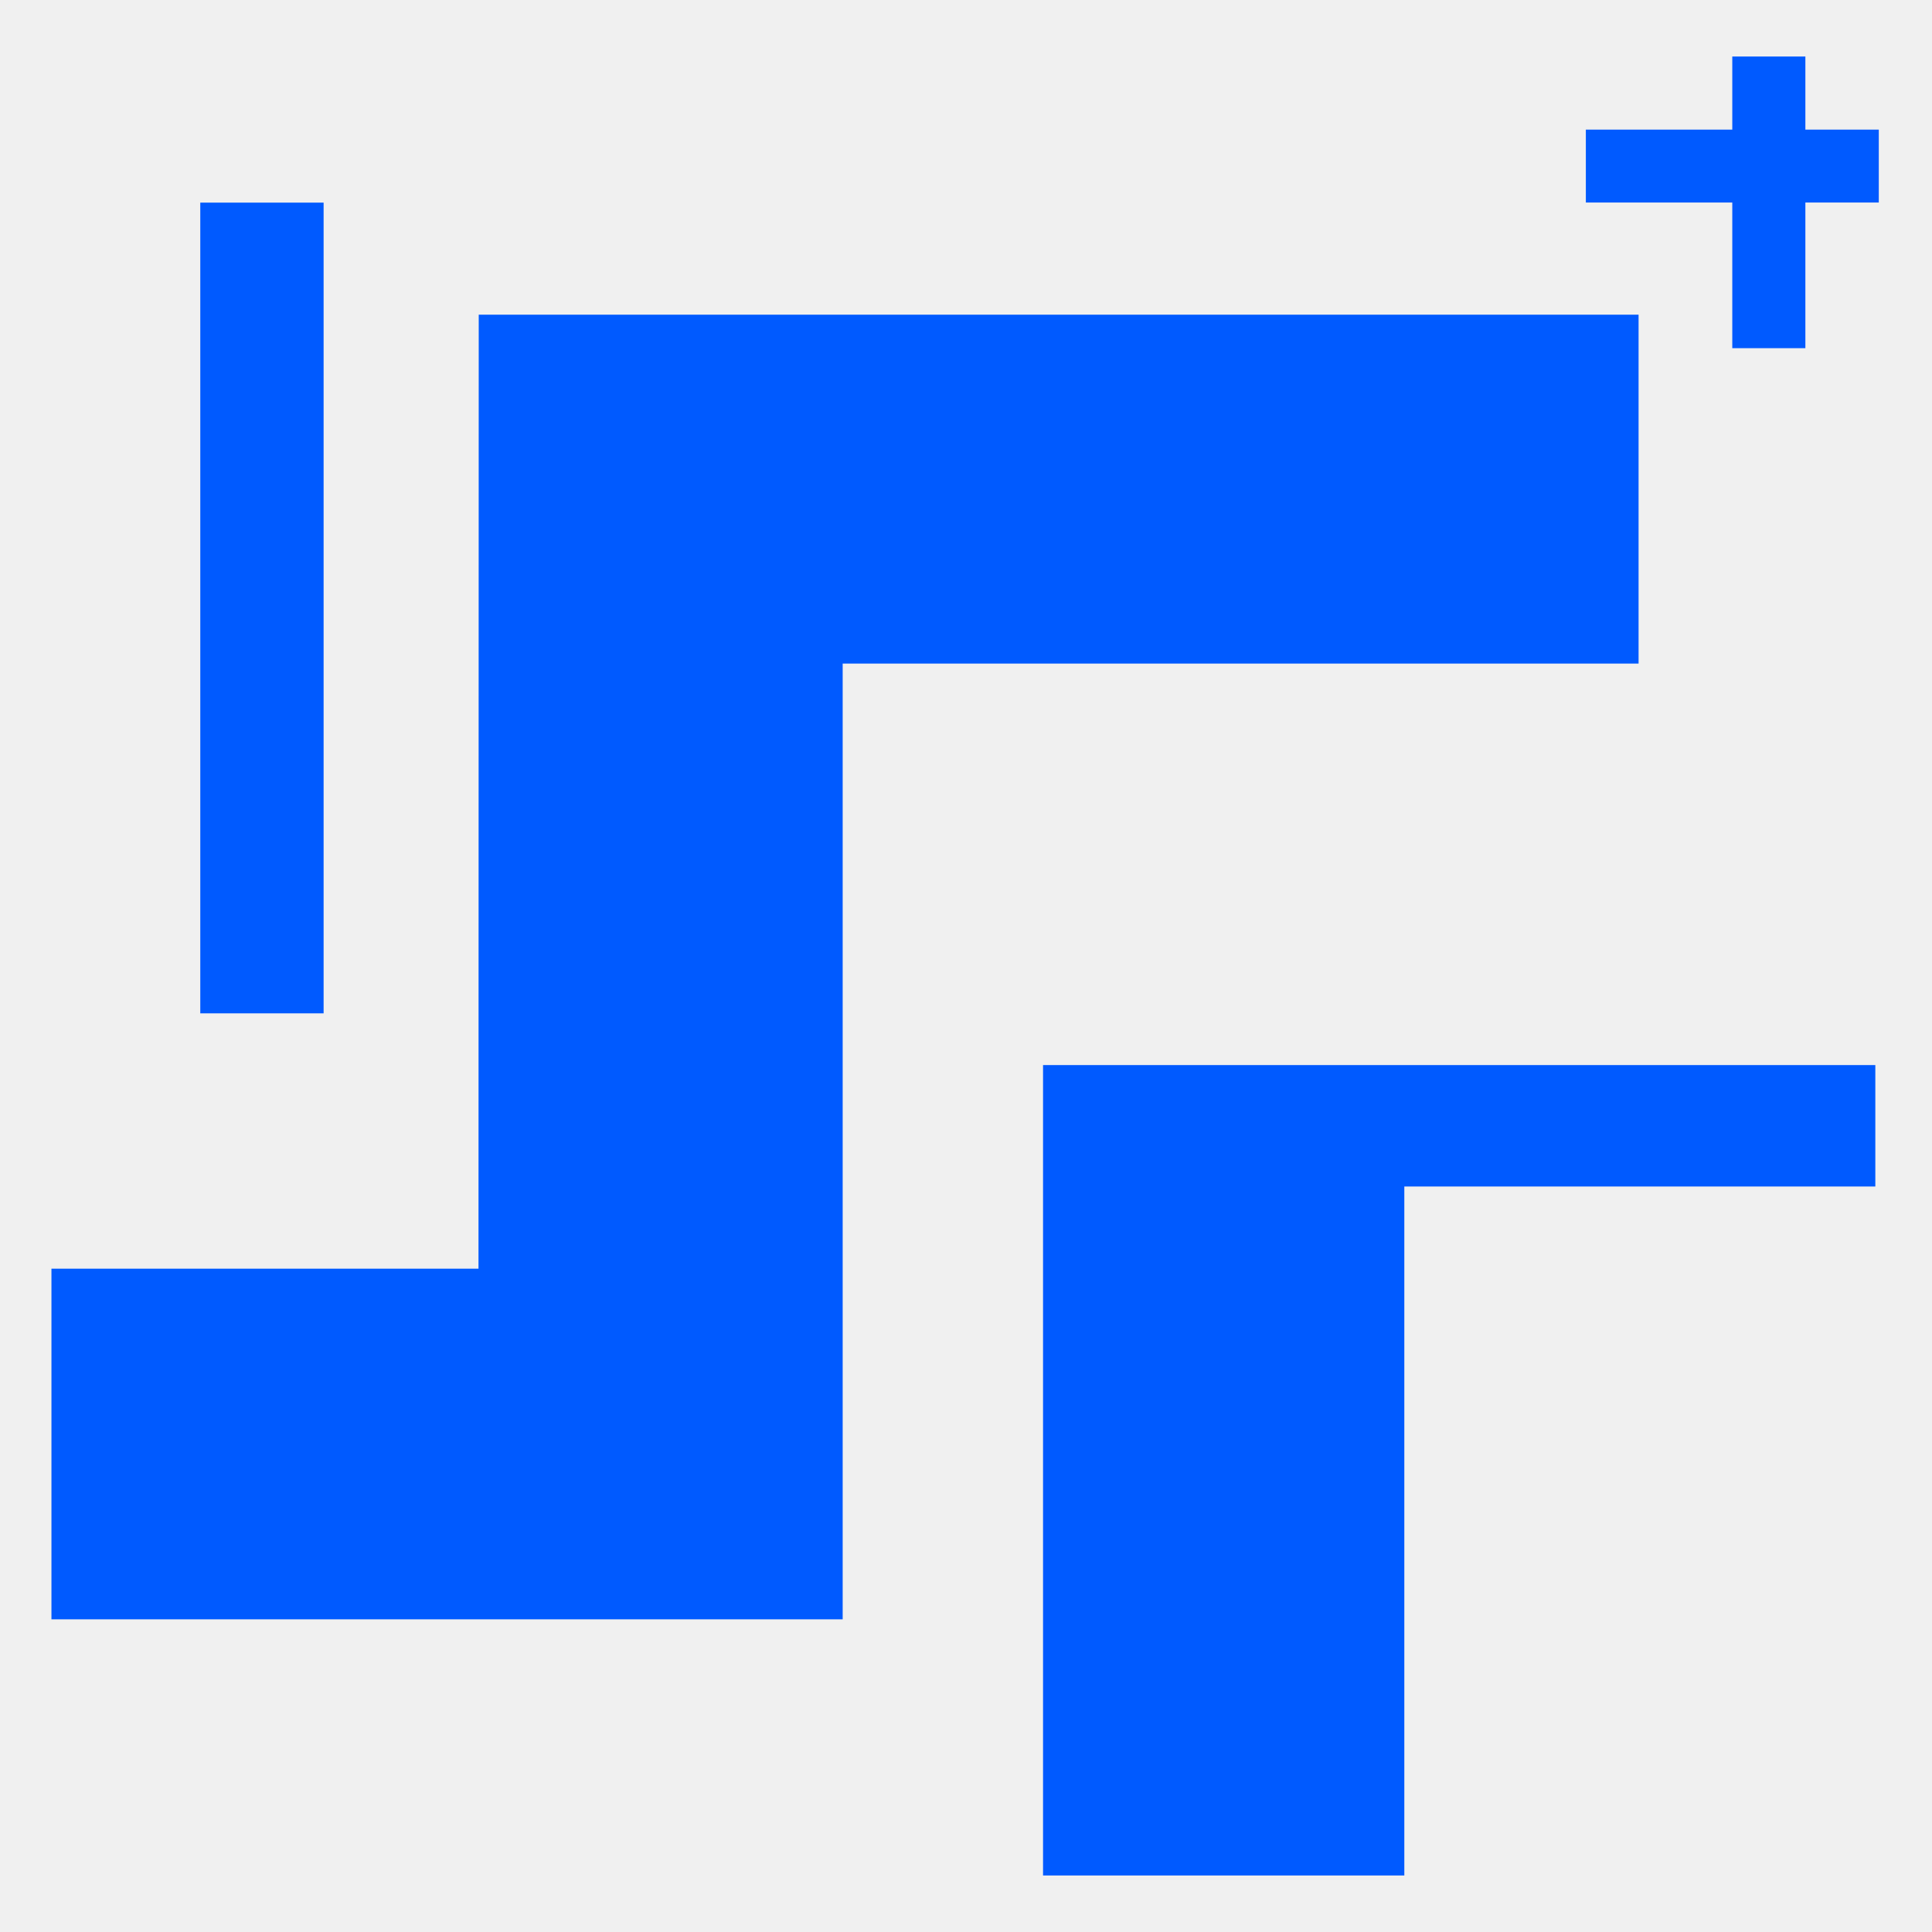
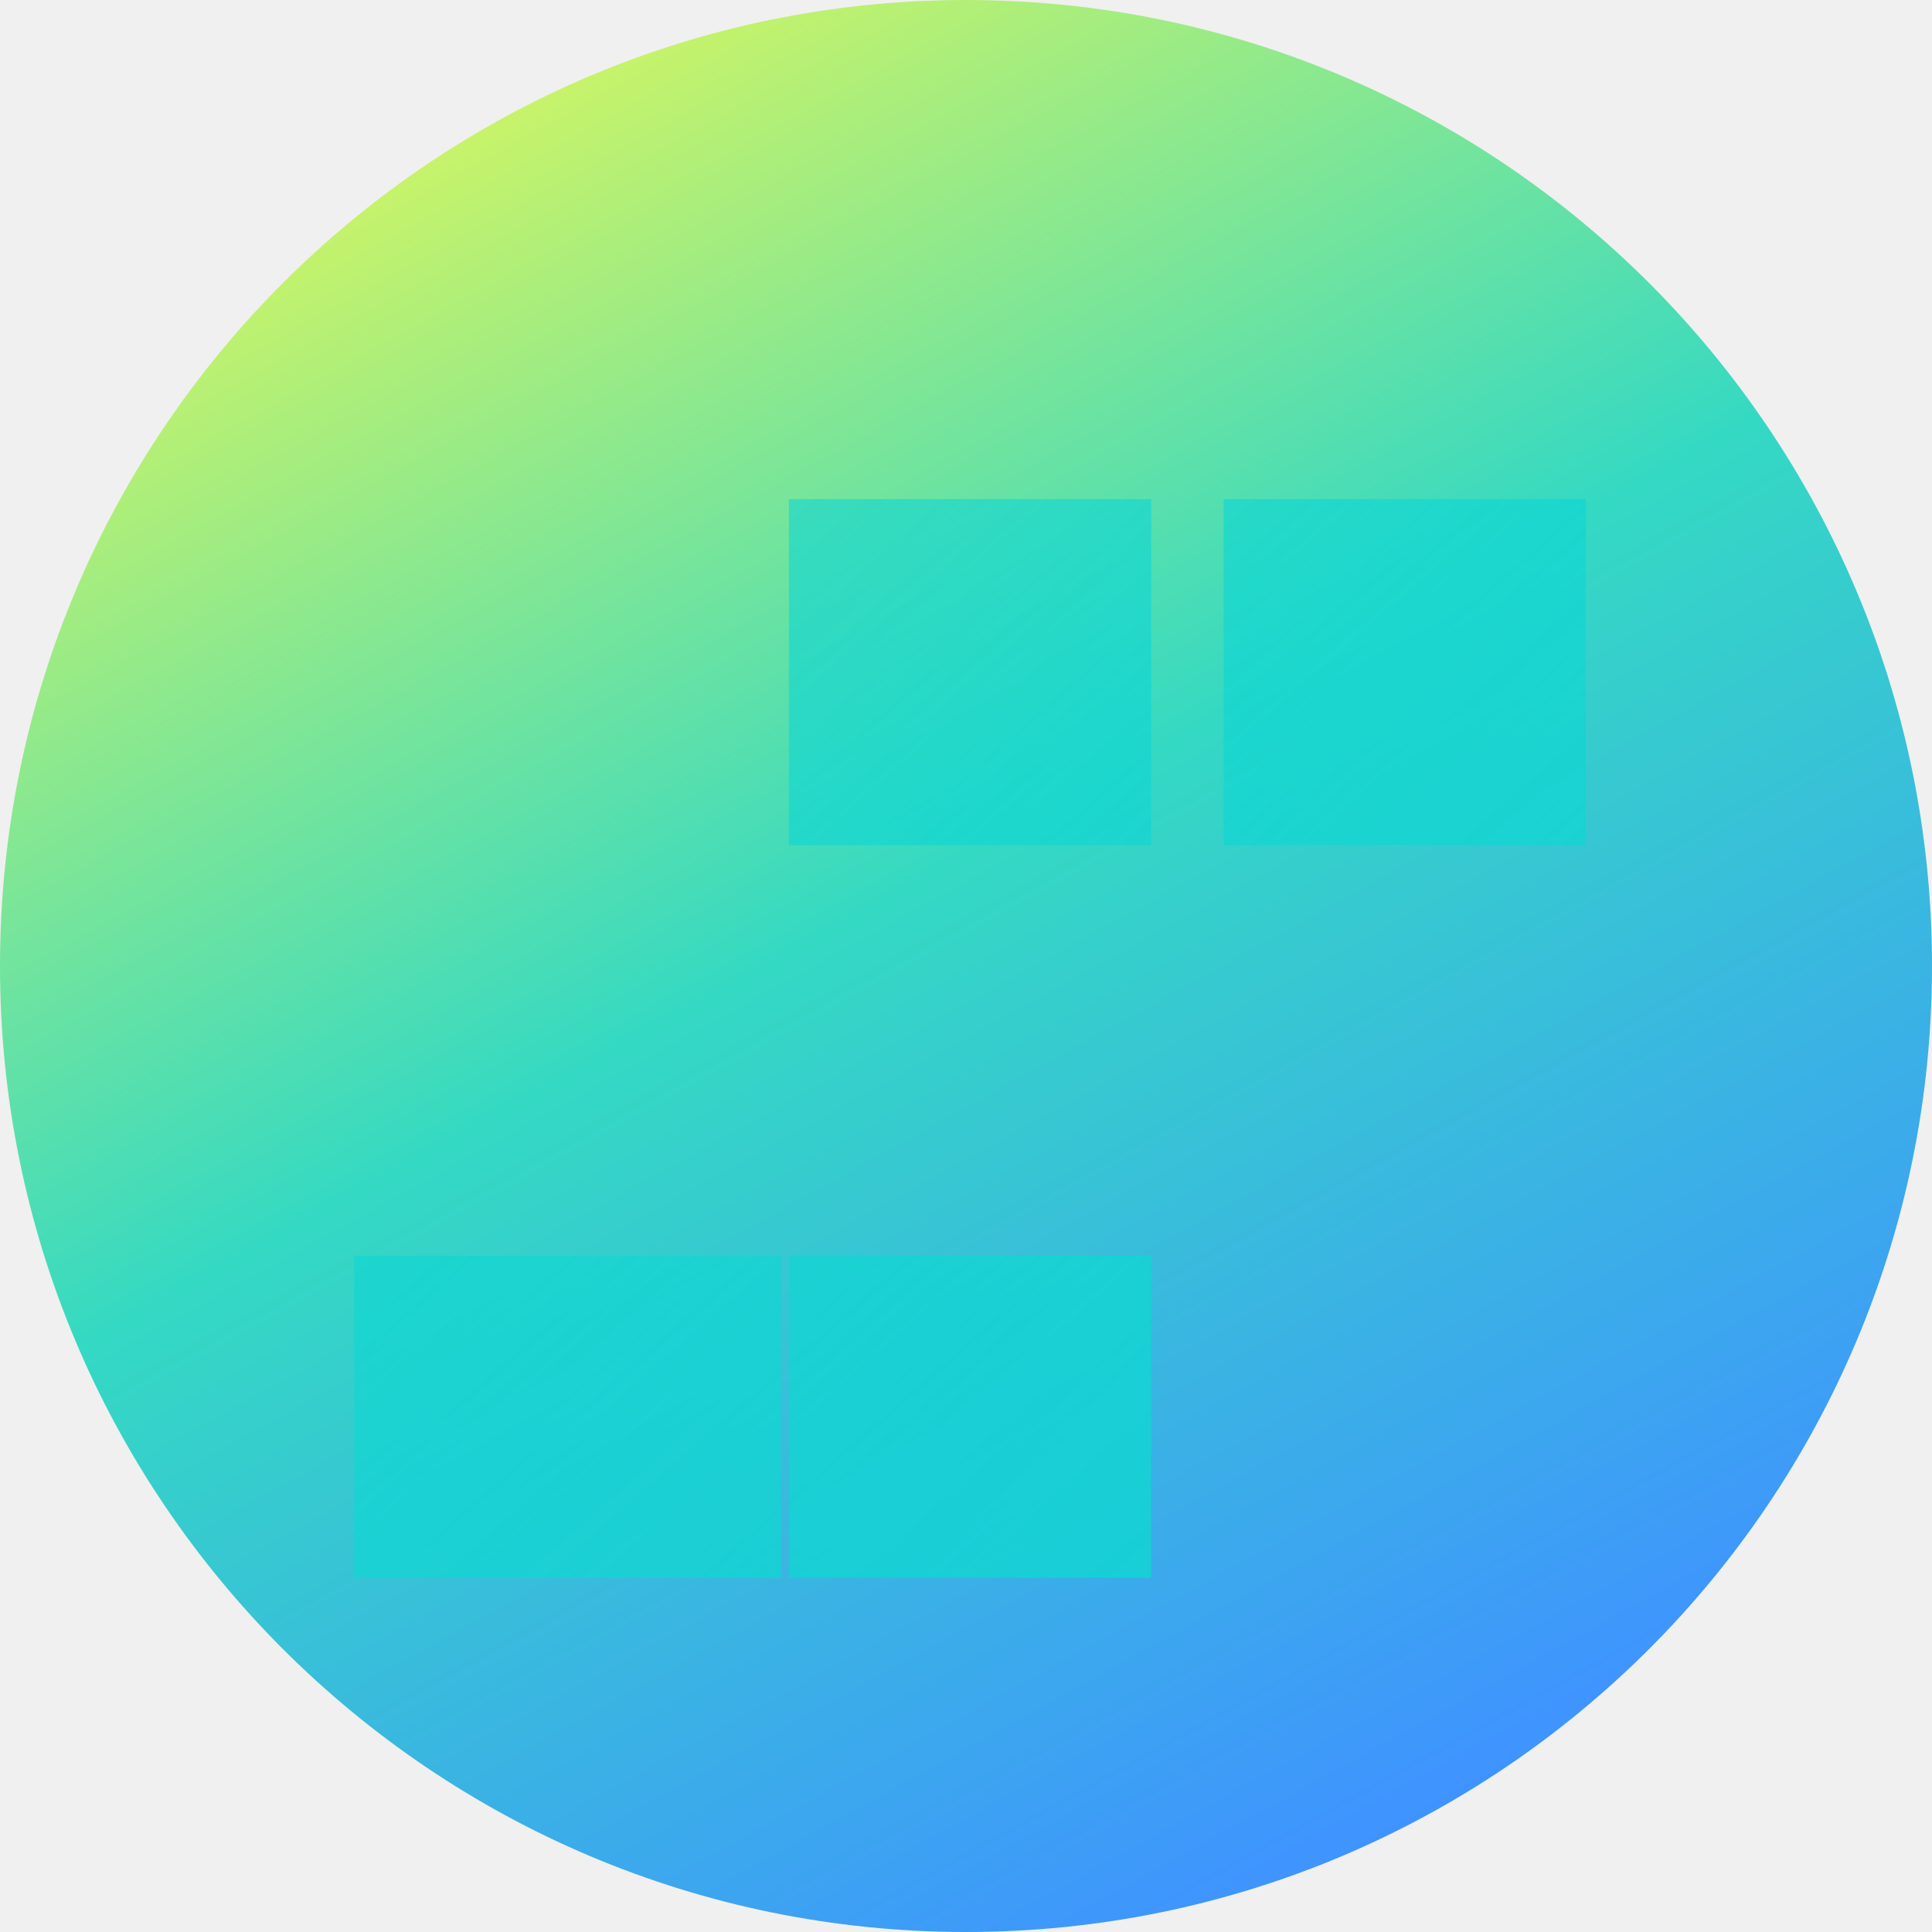
- <svg xmlns="http://www.w3.org/2000/svg" width="24" height="24" viewBox="0 0 24 24" fill="none">
-   <g clip-path="url(#clip0_10683_3111)">
-     <path d="M23.296 14.739H17.445V23.298H12.957V13.231H23.296V14.739ZM20.355 8.243H10.468V20.116H0.639V15.76H5.944L5.947 3.909H20.355V8.243ZM4.02 12.588H2.488V2.517H4.02V12.588ZM22.427 1.61H23.339V2.516H22.427V4.325H21.519V2.516H19.7V1.61H21.519V0.702H22.427V1.61Z" fill="#005AFF" />
-   </g>
+ <svg xmlns="http://www.w3.org/2000/svg" width="24" height="24" style="flex:none;line-height:1" viewBox="0 0 24 24" fill="none">
  <defs>
-     <clipPath id="clip0_10683_3111">
-       <rect width="24" height="24" fill="white" />
-     </clipPath>
+     <linearGradient id="stepfun-bg" x1="6.2" y1="1.5" x2="17.8" y2="22.5" gradientUnits="userSpaceOnUse">
+       <stop offset="0" stop-color="#C7F36A" />
+       <stop offset=".45" stop-color="#34D9C3" />
+       <stop offset="1" stop-color="#3F93FF" />
+     </linearGradient>
+     <linearGradient id="stepfun-mark" x1="6.5" y1="6.2" x2="17.2" y2="18.4" gradientUnits="userSpaceOnUse">
+       <stop offset="0" stop-color="#11D6D2" stop-opacity=".55" />
+       <stop offset="1" stop-color="#11D6D2" stop-opacity=".85" />
+     </linearGradient>
  </defs>
+   <circle cx="12" cy="12" r="12" fill="url(#stepfun-bg)" />
+   <path d="M9.8 6.2h4.5v4.3H9.8zM15.2 6.2h4.5v4.3h-4.5zM4.4 15.6h5.3v4H4.4zM9.8 15.6h4.5v4H9.8z" fill="url(#stepfun-mark)" />
</svg>
